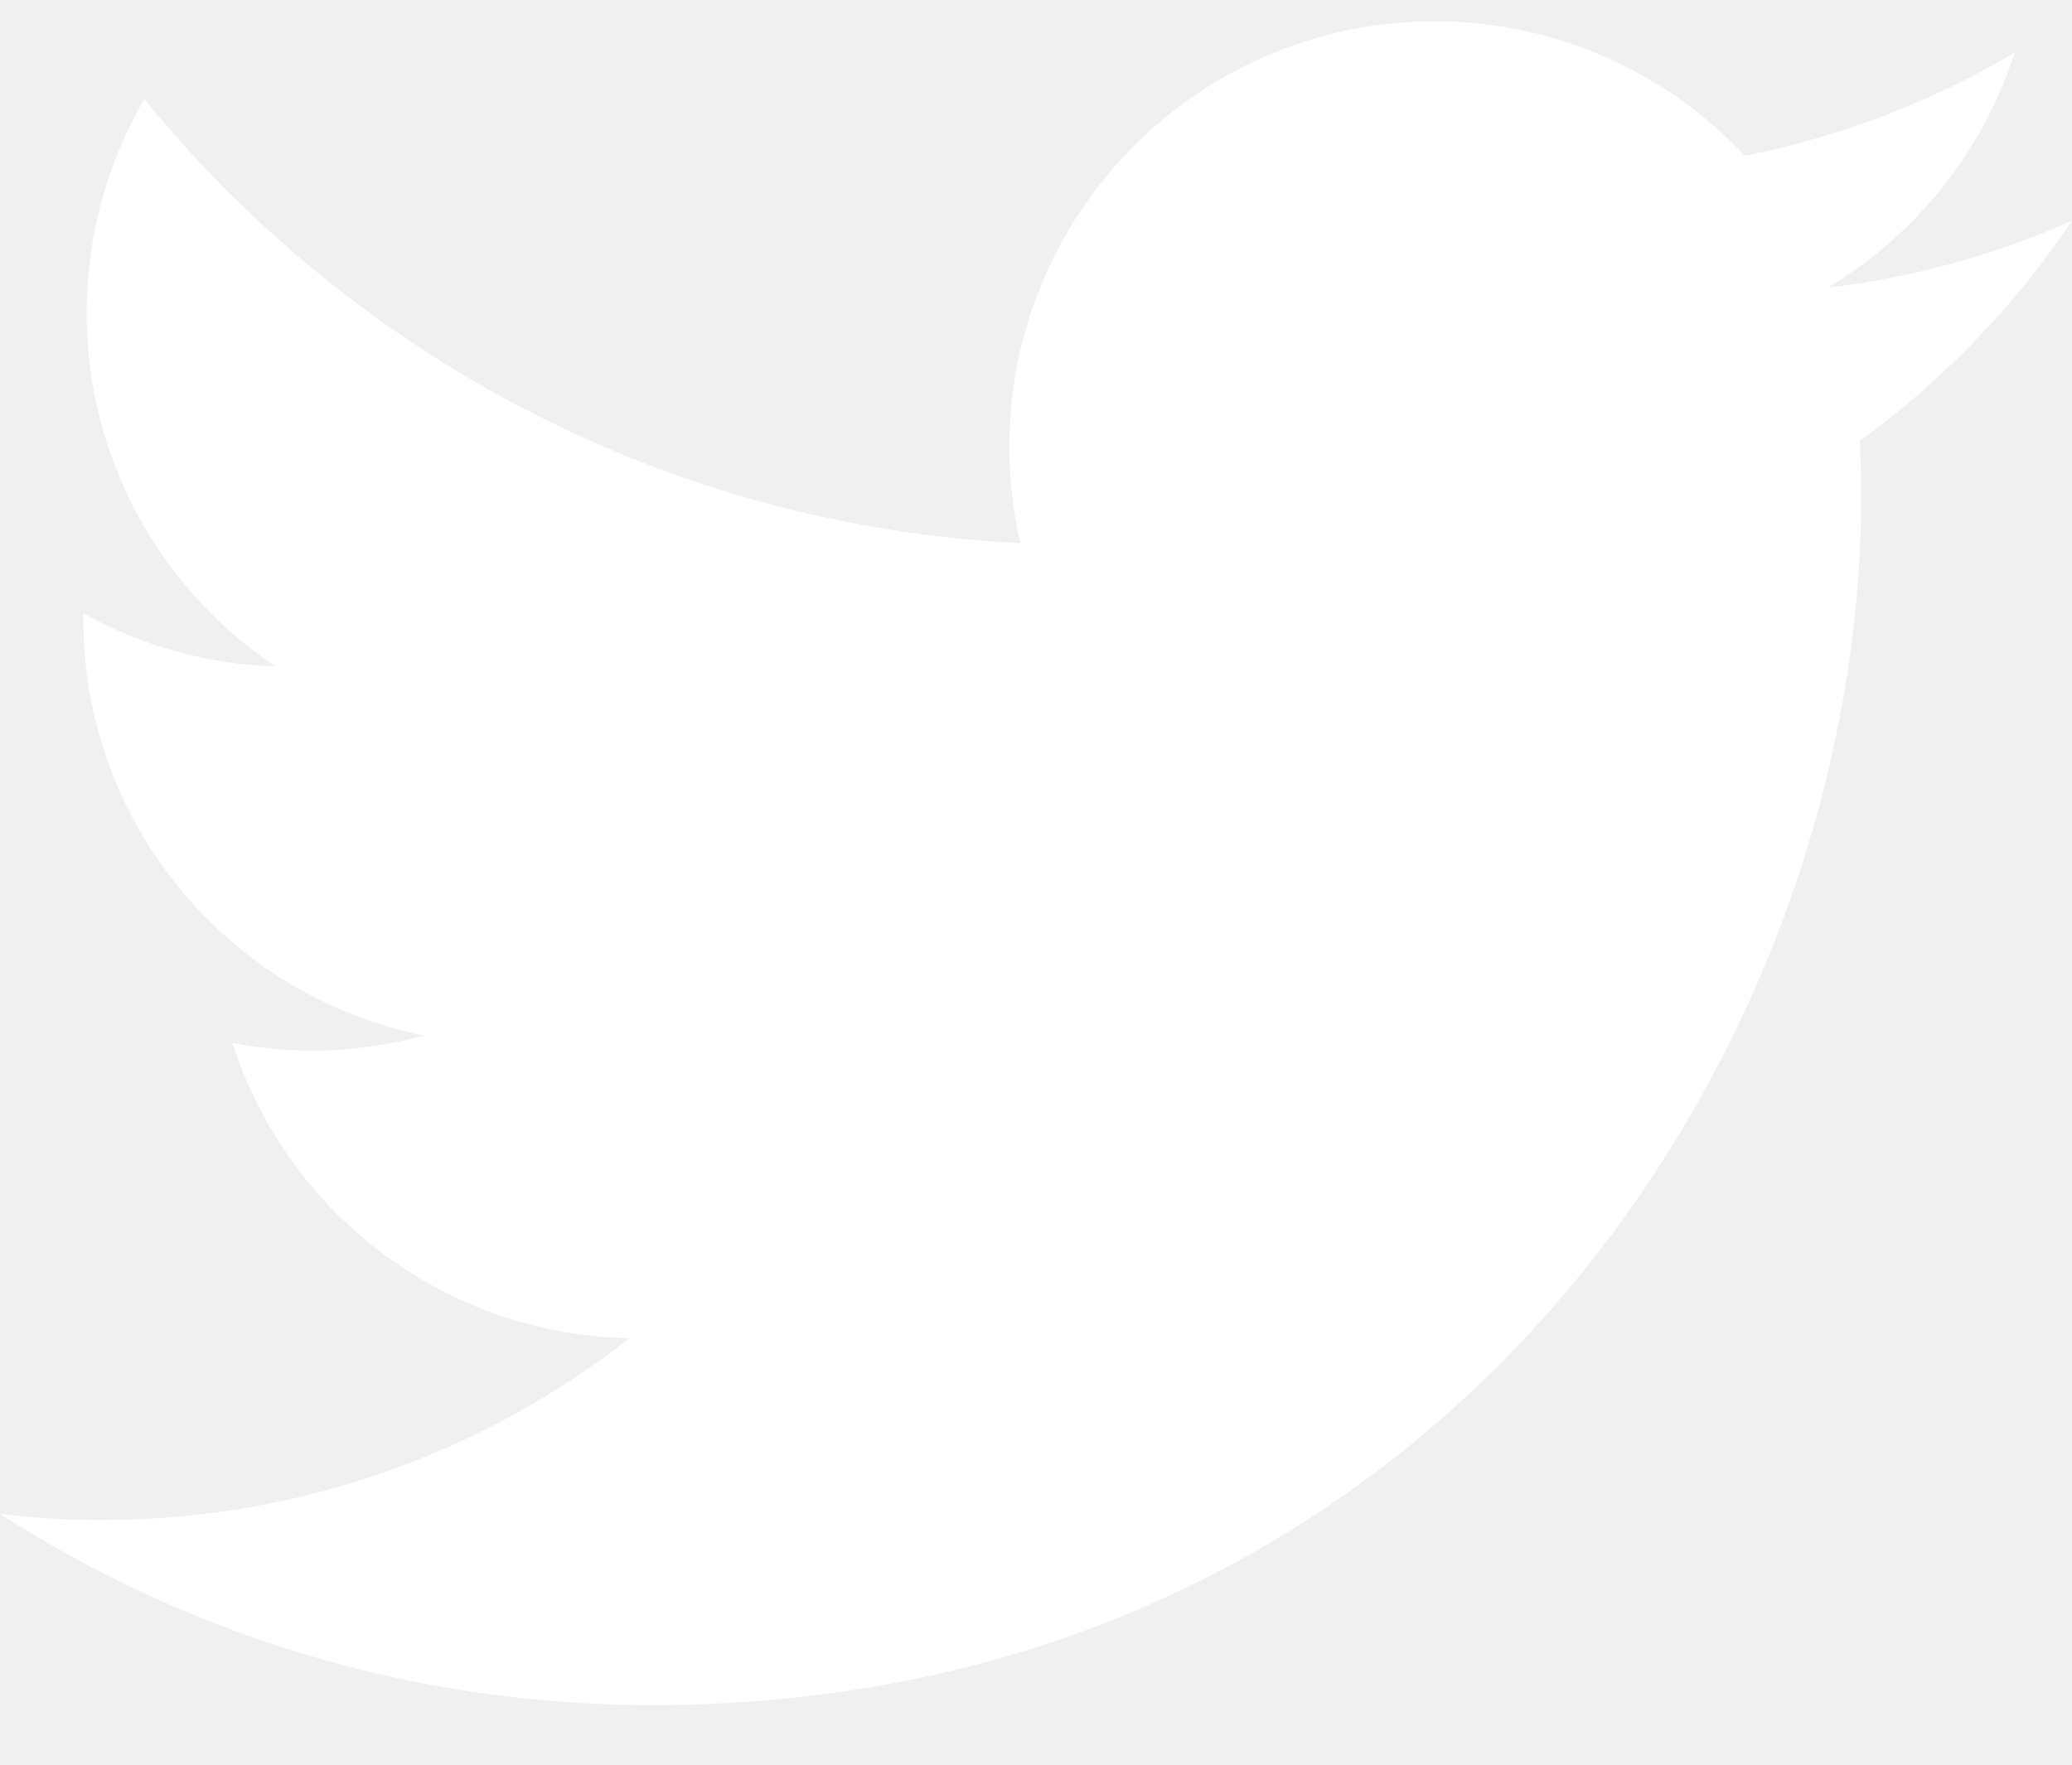
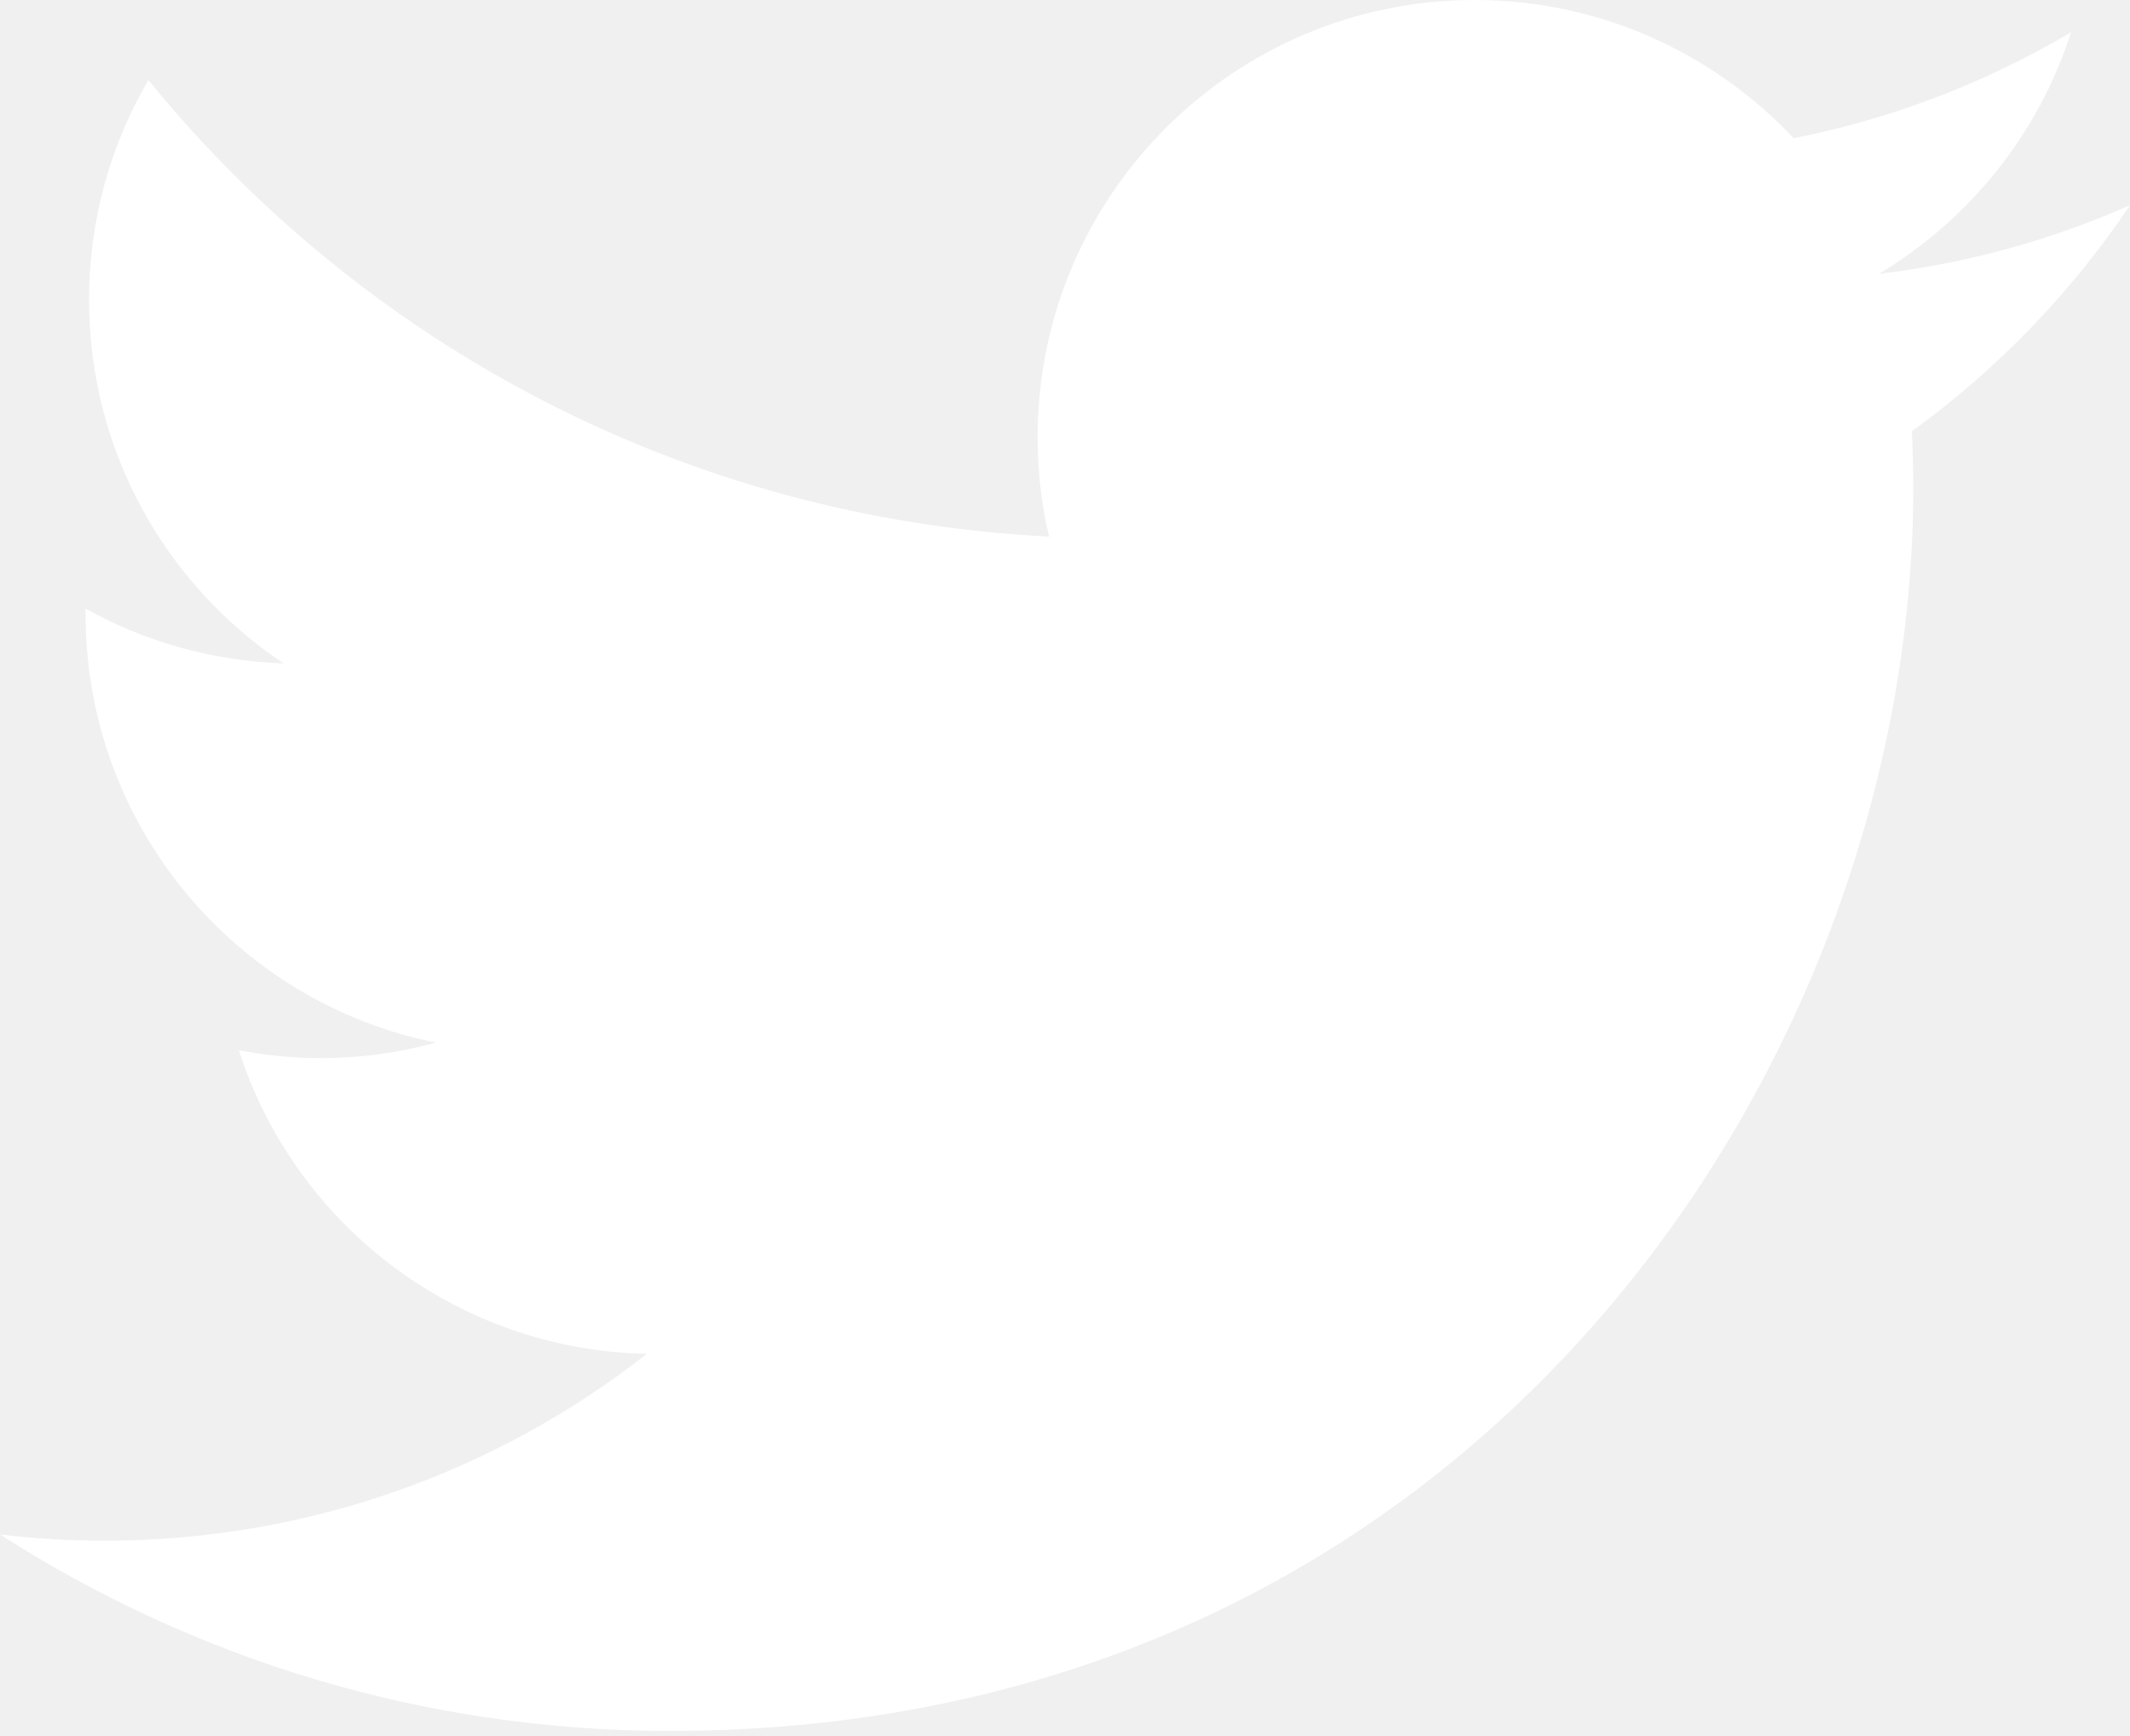
- <svg xmlns="http://www.w3.org/2000/svg" width="27" height="23" viewBox="0 0 27 23" fill="none">
-   <path d="M27 2.878C26.007 3.318 24.939 3.617 23.818 3.749C24.961 3.063 25.84 1.978 26.253 0.686C25.185 1.318 23.998 1.78 22.737 2.03C21.727 0.954 20.285 0.277 18.694 0.277C15.636 0.277 13.153 2.76 13.153 5.818C13.153 6.253 13.201 6.675 13.298 7.08C8.692 6.851 4.61 4.645 1.881 1.292C1.402 2.109 1.129 3.063 1.129 4.078C1.129 5.999 2.105 7.695 3.595 8.688C2.685 8.657 1.833 8.411 1.085 7.994C1.085 8.02 1.085 8.042 1.085 8.064C1.085 10.749 2.993 12.99 5.528 13.496C5.062 13.623 4.575 13.693 4.069 13.693C3.713 13.693 3.362 13.658 3.028 13.592C3.731 15.794 5.779 17.394 8.2 17.442C6.306 18.927 3.916 19.811 1.323 19.811C0.875 19.811 0.435 19.784 0 19.731C2.452 21.305 5.361 22.223 8.49 22.223C18.681 22.223 24.253 13.781 24.253 6.46C24.253 6.223 24.245 5.981 24.236 5.744C25.317 4.961 26.257 3.986 27 2.878Z" fill="white" />
+ <svg xmlns="http://www.w3.org/2000/svg" width="27" height="22" viewBox="0 0 27 22" fill="none">
+   <path d="M27 2.602C26.007 3.041 24.939 3.34 23.818 3.472C24.961 2.786 25.84 1.701 26.253 0.409C25.185 1.042 23.998 1.503 22.737 1.753C21.727 0.677 20.285 0 18.694 0C15.636 0 13.153 2.483 13.153 5.542C13.153 5.977 13.201 6.398 13.298 6.803C8.692 6.574 4.61 4.368 1.881 1.015C1.402 1.833 1.129 2.786 1.129 3.801C1.129 5.722 2.105 7.418 3.595 8.411C2.685 8.38 1.833 8.134 1.085 7.717C1.085 7.743 1.085 7.765 1.085 7.787C1.085 10.472 2.993 12.713 5.528 13.219C5.062 13.346 4.575 13.416 4.069 13.416C3.713 13.416 3.362 13.381 3.028 13.315C3.731 15.517 5.779 17.117 8.2 17.165C6.306 18.65 3.916 19.534 1.323 19.534C0.875 19.534 0.435 19.507 0 19.455C2.452 21.028 5.361 21.946 8.49 21.946C18.681 21.946 24.253 13.504 24.253 6.183C24.253 5.946 24.245 5.704 24.236 5.467C25.317 4.685 26.257 3.709 27 2.602Z" fill="white" />
</svg>
